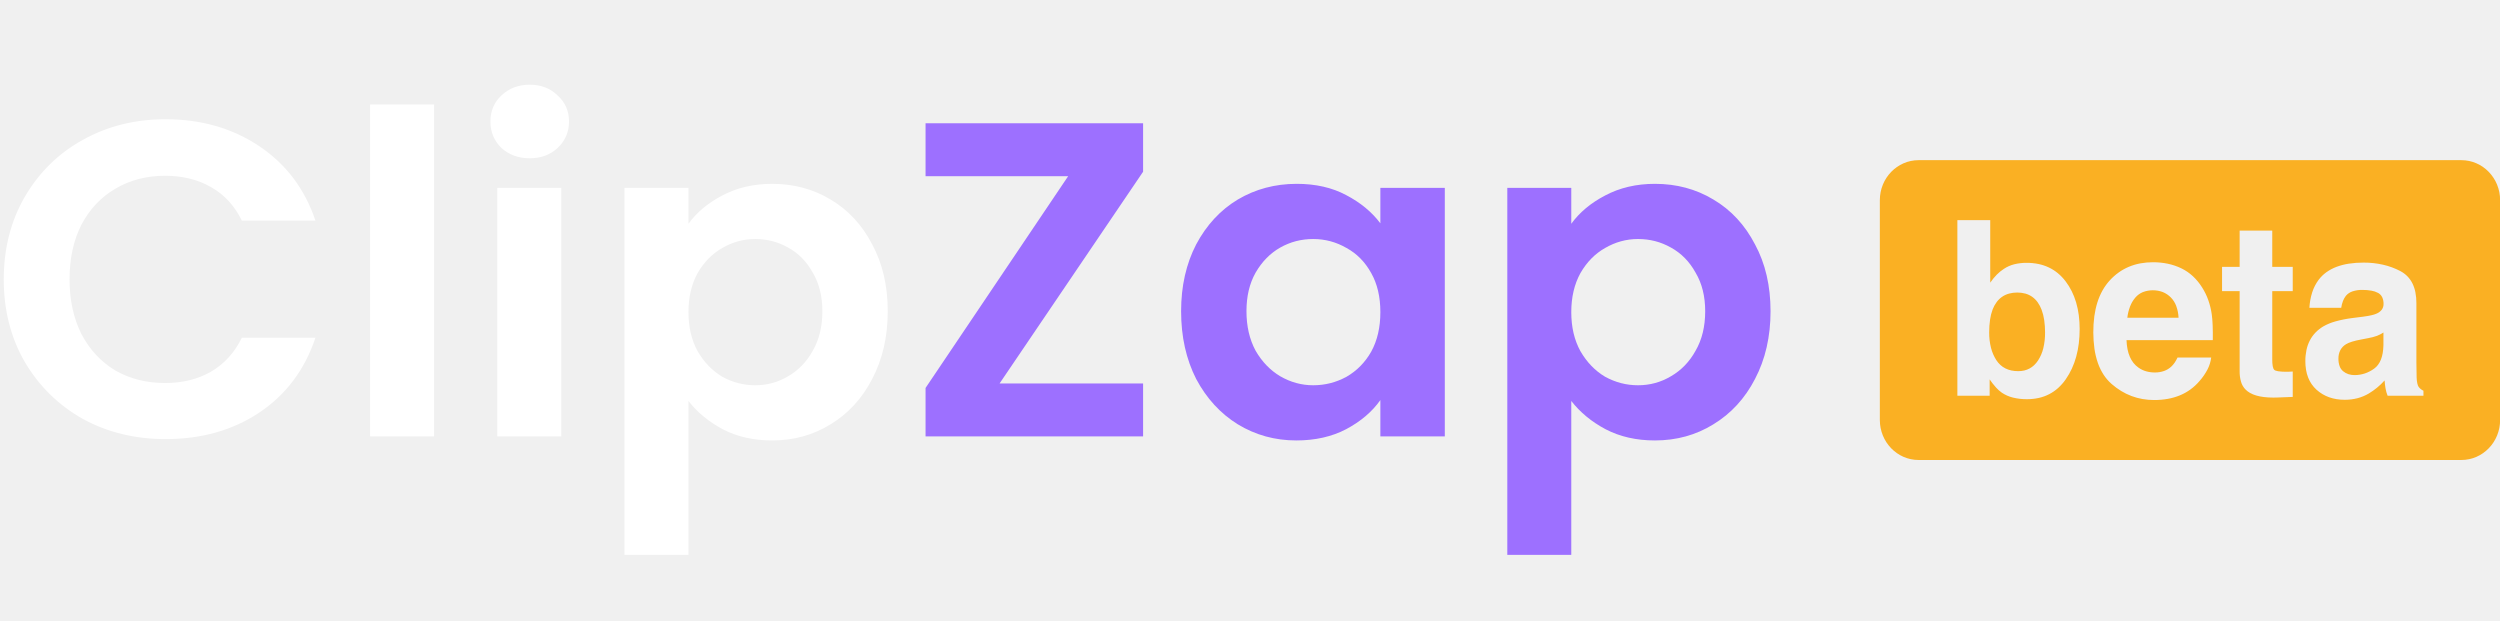
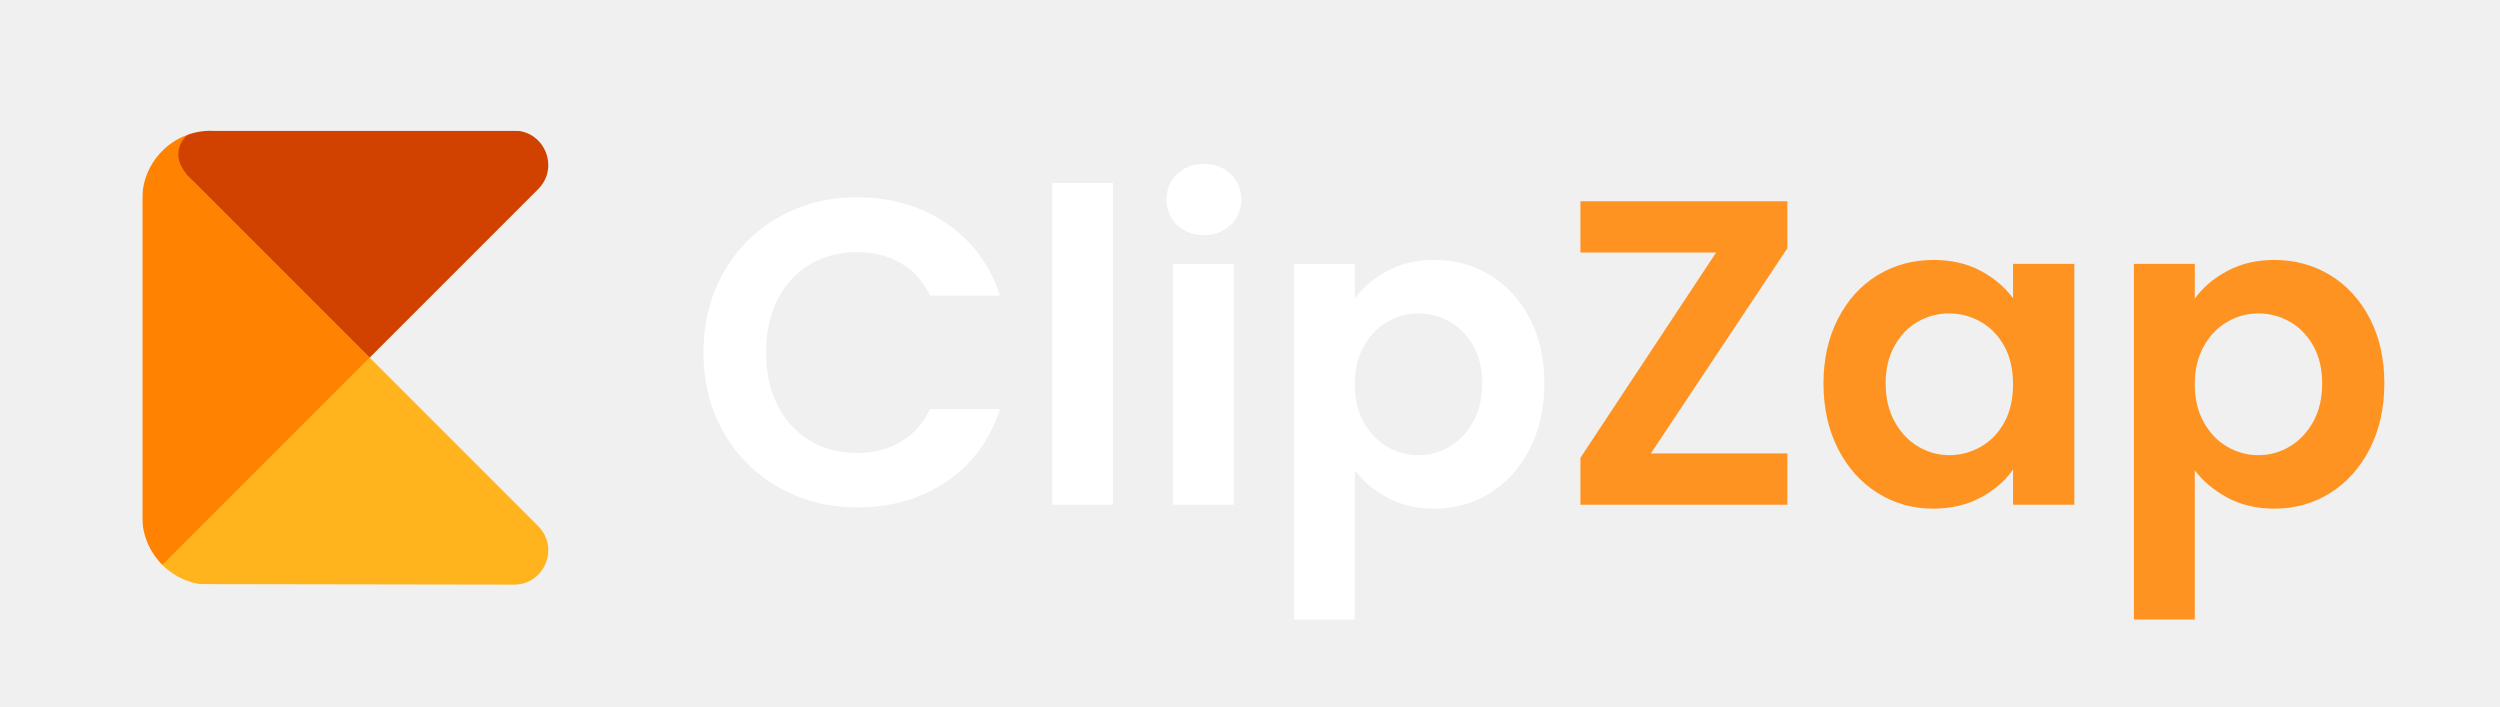
- <svg xmlns="http://www.w3.org/2000/svg" width="258" height="64" viewBox="0 0 258 64" fill="none">
-   <g clip-path="url(#clip0_438_31)">
-     <path d="M254.01 47.471H198.001C197.465 47.472 196.934 47.361 196.443 47.147C196.205 47.043 195.977 46.915 195.764 46.766C195.551 46.618 195.353 46.449 195.172 46.263C194.805 45.884 194.514 45.439 194.314 44.951C194.106 44.442 193.999 43.896 194 43.346V20.654C193.999 20.104 194.106 19.558 194.314 19.049C194.514 18.561 194.805 18.116 195.172 17.737C195.353 17.551 195.551 17.382 195.764 17.233C195.977 17.085 196.205 16.957 196.443 16.853C196.935 16.638 197.465 16.528 198.001 16.529H254.01C254.546 16.528 255.076 16.638 255.567 16.853C255.805 16.957 256.033 17.085 256.246 17.233C256.459 17.382 256.658 17.551 256.839 17.737C257.205 18.116 257.496 18.561 257.696 19.049C257.905 19.558 258.012 20.104 258.01 20.654V43.346C258.012 43.896 257.905 44.442 257.696 44.951C257.496 45.439 257.205 45.884 256.839 46.263C256.658 46.449 256.459 46.618 256.246 46.767C256.033 46.915 255.805 47.043 255.567 47.147C255.076 47.362 254.546 47.472 254.01 47.471ZM222.189 27.063C221.752 27.062 221.316 27.101 220.886 27.179C220.483 27.254 220.089 27.371 219.71 27.528C219.341 27.683 218.989 27.877 218.662 28.109C218.328 28.347 218.019 28.62 217.742 28.922C217.454 29.236 217.202 29.582 216.992 29.953C216.772 30.345 216.593 30.759 216.457 31.188C216.309 31.657 216.202 32.137 216.136 32.625C215.989 33.744 215.993 34.877 216.147 35.995C216.219 36.496 216.338 36.988 216.503 37.466C216.652 37.893 216.851 38.3 217.097 38.679C217.328 39.033 217.608 39.354 217.927 39.633C218.234 39.901 218.564 40.143 218.913 40.355C219.249 40.559 219.603 40.731 219.971 40.87C220.338 41.008 220.717 41.111 221.103 41.179C221.501 41.249 221.904 41.283 222.308 41.283C222.784 41.285 223.26 41.244 223.729 41.16C224.159 41.083 224.579 40.96 224.982 40.793C225.367 40.633 225.732 40.427 226.069 40.181C226.407 39.932 226.716 39.645 226.988 39.325C227.318 38.955 227.6 38.544 227.827 38.103C228.019 37.727 228.143 37.319 228.194 36.9H224.72C224.538 37.292 224.325 37.603 224.087 37.823C223.87 38.027 223.613 38.184 223.332 38.285C223.026 38.391 222.704 38.443 222.38 38.439C222.069 38.441 221.76 38.399 221.461 38.313C221.183 38.231 220.921 38.103 220.685 37.934C220.493 37.799 220.32 37.637 220.174 37.453C220.022 37.259 219.896 37.046 219.799 36.82C219.692 36.568 219.611 36.306 219.56 36.037C219.5 35.729 219.465 35.416 219.456 35.102H228.361C228.377 33.951 228.341 33.056 228.254 32.443C228.183 31.939 228.062 31.443 227.892 30.963C227.732 30.511 227.52 30.078 227.263 29.673C226.996 29.241 226.673 28.847 226.302 28.501C225.948 28.174 225.548 27.901 225.114 27.691C224.674 27.48 224.21 27.322 223.732 27.22C223.225 27.114 222.707 27.061 222.189 27.063ZM243.797 29.919C244.114 29.916 244.43 29.942 244.742 29.998C244.981 30.039 245.212 30.119 245.427 30.233C245.608 30.334 245.753 30.488 245.843 30.675C245.941 30.894 245.989 31.132 245.982 31.372C245.986 31.582 245.922 31.789 245.8 31.96C245.657 32.142 245.468 32.283 245.254 32.369C244.984 32.492 244.531 32.595 243.905 32.677L242.747 32.825C242.162 32.897 241.583 33.012 241.015 33.169C240.578 33.288 240.156 33.462 239.762 33.686C239.465 33.862 239.192 34.078 238.952 34.326C238.722 34.567 238.527 34.84 238.374 35.136C238.216 35.446 238.099 35.776 238.027 36.117C237.948 36.496 237.909 36.882 237.912 37.269C237.91 37.571 237.934 37.872 237.984 38.169C238.029 38.44 238.101 38.705 238.2 38.961C238.293 39.201 238.414 39.43 238.56 39.643C238.705 39.854 238.874 40.047 239.064 40.218C239.443 40.562 239.887 40.827 240.369 40.998C240.619 41.086 240.876 41.151 241.137 41.193C241.417 41.237 241.699 41.259 241.982 41.258C242.425 41.26 242.867 41.205 243.296 41.095C243.707 40.987 244.1 40.822 244.466 40.606C244.769 40.423 245.058 40.218 245.331 39.993C245.602 39.769 245.855 39.525 246.089 39.264C246.113 39.565 246.145 39.839 246.185 40.076C246.231 40.337 246.303 40.593 246.4 40.84H250.1V40.322C249.9 40.234 249.727 40.094 249.599 39.916C249.488 39.753 249.42 39.438 249.396 38.98C249.38 38.377 249.372 37.855 249.372 37.429V31.274C249.375 30.899 249.34 30.526 249.268 30.158C249.206 29.838 249.101 29.528 248.957 29.236C248.823 28.968 248.648 28.722 248.438 28.508C248.225 28.294 247.98 28.114 247.712 27.974C247.15 27.68 246.553 27.46 245.934 27.319C245.272 27.17 244.595 27.097 243.917 27.1C243.408 27.097 242.899 27.134 242.396 27.211C241.959 27.277 241.531 27.388 241.117 27.543C240.749 27.682 240.4 27.868 240.08 28.097C239.778 28.315 239.51 28.577 239.285 28.873C238.995 29.264 238.772 29.699 238.622 30.162C238.456 30.682 238.358 31.221 238.33 31.766H241.613C241.647 31.528 241.707 31.295 241.792 31.07C241.864 30.878 241.965 30.698 242.09 30.535C242.269 30.322 242.504 30.162 242.768 30.073C243.099 29.963 243.448 29.912 243.797 29.919H243.797ZM205.332 39.153C205.532 39.447 205.751 39.726 205.988 39.99C206.17 40.193 206.374 40.375 206.597 40.532C206.945 40.762 207.329 40.931 207.734 41.03C208.21 41.146 208.698 41.202 209.188 41.197C209.596 41.198 210.002 41.155 210.401 41.068C210.772 40.985 211.132 40.856 211.471 40.682C211.807 40.509 212.119 40.293 212.4 40.04C212.696 39.771 212.96 39.469 213.187 39.141C213.428 38.794 213.638 38.428 213.814 38.045C213.997 37.649 214.146 37.238 214.262 36.817C214.384 36.37 214.474 35.914 214.531 35.454C214.591 34.957 214.621 34.458 214.62 33.957C214.621 33.476 214.591 32.996 214.53 32.519C214.473 32.079 214.382 31.644 214.258 31.218C214.141 30.818 213.989 30.43 213.804 30.056C213.625 29.696 213.413 29.353 213.17 29.033C212.937 28.725 212.671 28.445 212.375 28.198C212.089 27.961 211.775 27.761 211.44 27.602C211.097 27.44 210.737 27.32 210.366 27.244C209.967 27.163 209.56 27.123 209.152 27.125C208.716 27.12 208.28 27.172 207.857 27.278C207.486 27.373 207.133 27.529 206.812 27.74C206.543 27.913 206.294 28.115 206.069 28.343C205.819 28.598 205.593 28.874 205.392 29.169V22.717H202.001V40.839H205.332V39.153H205.332ZM229.316 27.543V30.043H231.131V38.303C231.124 38.673 231.172 39.041 231.274 39.396C231.356 39.681 231.503 39.944 231.704 40.162C231.846 40.312 232.009 40.441 232.189 40.542C232.393 40.657 232.61 40.749 232.835 40.814C233.316 40.958 233.913 41.031 234.607 41.031C234.734 41.031 234.865 41.029 234.999 41.024L236.61 40.962V38.34C236.499 38.348 236.385 38.355 236.27 38.359C236.155 38.363 236.044 38.365 235.942 38.365C235.664 38.37 235.387 38.353 235.112 38.314C234.906 38.281 234.768 38.23 234.7 38.162C234.633 38.095 234.581 37.974 234.548 37.803C234.51 37.583 234.493 37.358 234.497 37.134V30.043H236.61V27.543H234.497V23.801H231.131V27.543H229.316ZM242.985 38.71C242.768 38.712 242.552 38.678 242.345 38.61C242.15 38.543 241.968 38.441 241.809 38.31C241.644 38.17 241.519 37.989 241.447 37.785C241.361 37.536 241.32 37.274 241.326 37.011C241.319 36.707 241.386 36.405 241.523 36.134C241.66 35.879 241.865 35.667 242.114 35.521C242.423 35.333 242.941 35.172 243.654 35.041L244.418 34.893C244.725 34.84 245.026 34.759 245.319 34.653C245.547 34.562 245.765 34.449 245.97 34.315V35.62C245.958 36.204 245.871 36.704 245.712 37.106C245.637 37.298 245.538 37.479 245.416 37.644C245.302 37.798 245.164 37.933 245.009 38.045C244.714 38.26 244.387 38.428 244.041 38.544C243.7 38.655 243.344 38.711 242.985 38.71L242.985 38.71ZM208.281 38.303C208.042 38.305 207.805 38.281 207.571 38.233C207.359 38.188 207.153 38.117 206.959 38.02C206.771 37.926 206.598 37.807 206.443 37.666C206.283 37.519 206.142 37.353 206.024 37.171C205.771 36.777 205.583 36.344 205.469 35.89C205.341 35.375 205.279 34.846 205.284 34.315C205.281 33.87 205.311 33.425 205.374 32.985C205.424 32.623 205.514 32.268 205.642 31.926C205.748 31.655 205.888 31.4 206.061 31.167C206.218 30.956 206.408 30.773 206.625 30.624C206.841 30.477 207.08 30.368 207.333 30.299C207.611 30.224 207.898 30.188 208.185 30.19C208.47 30.188 208.753 30.225 209.027 30.301C209.277 30.372 209.513 30.484 209.725 30.633C209.939 30.786 210.127 30.974 210.281 31.187C210.451 31.427 210.589 31.688 210.692 31.963C210.819 32.305 210.91 32.66 210.961 33.022C211.023 33.454 211.053 33.89 211.051 34.327C211.056 34.87 210.995 35.411 210.869 35.939C210.76 36.39 210.575 36.819 210.322 37.208C210.207 37.382 210.073 37.543 209.922 37.687C209.636 37.957 209.284 38.147 208.901 38.235C208.697 38.281 208.489 38.304 208.281 38.303V38.303ZM224.828 32.788H219.539C219.586 32.388 219.683 31.995 219.827 31.618C219.953 31.292 220.132 30.988 220.357 30.72C220.569 30.469 220.837 30.273 221.14 30.147C221.799 29.896 222.526 29.893 223.188 30.136C223.507 30.264 223.796 30.457 224.036 30.703C224.276 30.949 224.462 31.242 224.582 31.564C224.726 31.957 224.809 32.37 224.828 32.788L224.828 32.788Z" fill="#FAB023" />
+ <svg xmlns="http://www.w3.org/2000/svg" fill="none" version="1.1" viewBox="0 0 837.598 236.712">
+   <defs>
+     <clipPath id="master_svg0_120_6891">
+       <rect x="0" y="0" width="837.598" height="236.712" rx="0" />
+     </clipPath>
+     <mask id="master_svg1_120_6892" style="mask-type:alpha" maskUnits="objectBoundingBox">
+       <g>
+         <rect x="0" y="0" width="837.598" height="236.712" rx="0" fill="#FFFFFF" fill-opacity="1" />
+       </g>
+     </mask>
+     <mask id="master_svg2_120_6912" style="mask-type:alpha" maskUnits="objectBoundingBox">
+       <g transform="matrix(0.7071068,-0.7071068,-0.7071068,-0.7071068,197.1029,475.8484)">
+         <rect x="231.332" y="182.925" width="152.164" height="152.164" rx="22.968" fill="#FFFFFF" fill-opacity="1" />
+       </g>
+     </mask>
+   </defs>
+   <g clip-path="url(#master_svg0_120_6891)" mask="url(#master_svg1_120_6892)">
+     <g>
+       <path d="M235.693,118.12Q235.693,103.116,242.466,91.244Q249.24,79.372,260.966,72.744Q272.693,66.116,287.26,66.116Q304.303,66.116,317.122,74.856Q329.941,83.597,335.039,99.037L311.586,99.037Q308.09,91.754,301.754,88.112Q295.417,84.471,287.114,84.471Q278.228,84.471,271.309,88.622Q264.39,92.774,260.529,100.349Q256.669,107.923,256.669,118.12Q256.669,128.171,260.529,135.819Q264.39,143.466,271.309,147.618Q278.228,151.769,287.114,151.769Q295.417,151.769,301.754,148.055Q308.09,144.34,311.586,137.057L335.039,137.057Q329.941,152.643,317.195,161.311Q304.449,169.978,287.26,169.978Q272.693,169.978,260.966,163.35Q249.24,156.722,242.466,144.923Q235.693,133.124,235.693,118.12ZM372.913,61.309L372.913,169.104L352.519,169.104L352.519,61.309L372.913,61.309ZM403.357,78.789Q397.968,78.789,394.399,75.366Q390.83,71.943,390.83,66.845Q390.83,61.746,394.399,58.323Q397.968,54.9,403.357,54.9Q408.747,54.9,412.316,58.323Q415.885,61.746,415.885,66.845Q415.885,71.943,412.316,75.366Q408.747,78.789,403.357,78.789ZM413.409,88.404L413.409,169.104L393.015,169.104L393.015,88.404L413.409,88.404ZM453.905,100.057Q457.838,94.522,464.757,90.807Q471.676,87.093,480.562,87.093Q490.905,87.093,499.281,92.191Q507.657,97.289,512.536,106.685Q517.416,116.08,517.416,128.462Q517.416,140.844,512.536,150.386Q507.657,159.927,499.281,165.171Q490.905,170.415,480.562,170.415Q471.676,170.415,464.903,166.773Q458.129,163.132,453.905,157.596L453.905,207.561L433.511,207.561L433.511,88.404L453.905,88.404L453.905,100.057ZM496.586,128.462Q496.586,121.179,493.599,115.862Q490.613,110.545,485.733,107.778Q480.853,105.01,475.172,105.01Q469.637,105.01,464.757,107.85Q459.877,110.691,456.891,116.08Q453.905,121.47,453.905,128.754Q453.905,136.037,456.891,141.427Q459.877,146.817,464.757,149.657Q469.637,152.498,475.172,152.498Q480.853,152.498,485.733,149.584Q490.613,146.671,493.599,141.281Q496.586,135.891,496.586,128.462Z" fill="#FFFFFF" fill-opacity="1" />
+       <path d="M553.105,151.915L598.845,151.915L598.845,169.104L529.507,169.104L529.507,153.372L574.956,84.616L529.507,84.616L529.507,67.427L598.845,67.427L598.845,83.16L553.105,151.915ZM610.936,128.462Q610.936,116.226,615.816,106.758Q620.696,97.289,629.072,92.191Q637.448,87.093,647.79,87.093Q656.822,87.093,663.595,90.734Q670.369,94.376,674.448,99.912L674.448,88.404L694.987,88.404L694.987,169.104L674.448,169.104L674.448,157.305Q670.515,162.986,663.595,166.7Q656.676,170.415,647.645,170.415Q637.448,170.415,629.072,165.171Q620.696,159.927,615.816,150.386Q610.936,140.844,610.936,128.462ZM674.448,128.754Q674.448,121.325,671.534,116.008Q668.621,110.691,663.668,107.85Q658.715,105.01,653.034,105.01Q647.353,105.01,642.546,107.778Q637.739,110.545,634.753,115.862Q631.767,121.179,631.767,128.462Q631.767,135.746,634.753,141.208Q637.739,146.671,642.619,149.584Q647.499,152.498,653.034,152.498Q658.715,152.498,663.668,149.657Q668.621,146.817,671.534,141.5Q674.448,136.183,674.448,128.754ZM735.337,100.057Q739.27,94.522,746.19,90.807Q753.109,87.093,761.995,87.093Q772.337,87.093,780.713,92.191Q789.089,97.289,793.969,106.685Q798.849,116.08,798.849,128.462Q798.849,140.844,793.969,150.386Q789.089,159.927,780.713,165.171Q772.337,170.415,761.995,170.415Q753.109,170.415,746.335,166.773Q739.562,163.132,735.337,157.596L735.337,207.561L714.944,207.561L714.944,88.404L735.337,88.404L735.337,100.057ZM778.018,128.462Q778.018,121.179,775.032,115.862Q772.046,110.545,767.166,107.778Q762.286,105.01,756.605,105.01Q751.07,105.01,746.19,107.85Q741.31,110.691,738.324,116.08Q735.337,121.47,735.337,128.754Q735.337,136.037,738.324,141.427Q741.31,146.817,746.19,149.657Q751.07,152.498,756.605,152.498Q762.286,152.498,767.166,149.584Q772.046,146.671,775.032,141.281Q778.018,135.891,778.018,128.462Z" fill="#FF9321" fill-opacity="1" />
+     </g>
+     <g transform="matrix(0.7071067,0.7071067,-0.7071067,0.7071067,13.42421,-96.94577)" mask="url(#master_svg2_120_6912)">
+       <g>
+         <path d="M123.697,75.29L231.361,75.29L231.361,-4.649C231.361,-14.88,218.99,-20.004,211.756,-12.77L123.697,75.29Z" fill="#D14200" fill-opacity="1" />
+       </g>
+       <g transform="matrix(0.7071068,-0.7071068,0.7071068,0.7071068,-16.18252,107.5277)">
+         <rect x="121.706" y="73.298" width="21.533" height="17.226" rx="0" fill="#FF8300" fill-opacity="1" />
+       </g>
+       <g>
+         <path d="M230.976,182.855L319.315,94.809C326.568,87.58,321.449,75.191,311.208,75.191L230.976,75.191L230.976,182.855Z" fill="#FFB31C" fill-opacity="1" />
+       </g>
+       <g>
+         <path d="M123.666,75.189L231.33,182.853L231.33,75.189L123.666,75.189Z" fill="#FF8300" fill-opacity="1" />
+       </g>
+       <g transform="matrix(0.7071068,-0.7071068,0.7071068,0.7071068,-8.304524,112.6732)">
+         <path d="M149.083,74.974C149.083,79.731,146.781,85.621,142.024,85.621C137.267,85.621,131.856,79.731,131.856,74.974C131.856,70.217,135.713,66.361,140.469,66.361C145.226,66.361,149.083,70.217,149.083,74.974Z" fill="#D14200" fill-opacity="1" />
+       </g>
+     </g>
  </g>
-   <g clip-path="url(#clip1_438_31)">
-     <path d="M0.387 28.833C0.387 25.654 1.11 22.815 2.556 20.315C4.034 17.784 6.031 15.824 8.546 14.435C11.093 13.015 13.939 12.306 17.083 12.306C20.762 12.306 23.985 13.232 26.752 15.083C29.519 16.935 31.453 19.497 32.553 22.768H24.96C24.205 21.225 23.136 20.068 21.753 19.296C20.4 18.525 18.828 18.139 17.036 18.139C15.118 18.139 13.404 18.586 11.895 19.482C10.417 20.346 9.254 21.58 8.405 23.185C7.587 24.79 7.178 26.673 7.178 28.833C7.178 30.963 7.587 32.846 8.405 34.481C9.254 36.087 10.417 37.337 11.895 38.231C13.404 39.096 15.118 39.528 17.036 39.528C18.828 39.528 20.4 39.142 21.753 38.37C23.136 37.568 24.205 36.395 24.96 34.852H32.553C31.453 38.154 29.519 40.731 26.752 42.583C24.016 44.404 20.793 45.315 17.083 45.315C13.939 45.315 11.093 44.62 8.546 43.231C6.031 41.812 4.034 39.852 2.556 37.352C1.11 34.852 0.387 32.012 0.387 28.833ZM44.796 10.778V45.037H38.193V10.778H44.796ZM54.669 16.333C53.505 16.333 52.531 15.978 51.745 15.268C50.99 14.528 50.612 13.617 50.612 12.537C50.612 11.457 50.99 10.562 51.745 9.852C52.531 9.111 53.505 8.741 54.669 8.741C55.832 8.741 56.791 9.111 57.546 9.852C58.332 10.562 58.725 11.457 58.725 12.537C58.725 13.617 58.332 14.528 57.546 15.268C56.791 15.978 55.832 16.333 54.669 16.333ZM57.923 19.389V45.037H51.32V19.389H57.923ZM71.05 23.093C71.899 21.92 73.062 20.948 74.54 20.176C76.049 19.373 77.763 18.972 79.681 18.972C81.914 18.972 83.926 19.512 85.718 20.593C87.542 21.673 88.973 23.216 90.01 25.222C91.079 27.198 91.614 29.497 91.614 32.12C91.614 34.744 91.079 37.074 90.01 39.111C88.973 41.117 87.542 42.676 85.718 43.787C83.926 44.898 81.914 45.454 79.681 45.454C77.763 45.454 76.065 45.068 74.587 44.296C73.141 43.525 71.962 42.552 71.05 41.38V57.259H64.447V19.389H71.05V23.093ZM84.869 32.12C84.869 30.577 84.539 29.25 83.879 28.139C83.25 26.997 82.401 26.133 81.332 25.546C80.294 24.96 79.162 24.667 77.936 24.667C76.741 24.667 75.609 24.975 74.54 25.593C73.503 26.179 72.654 27.043 71.993 28.185C71.365 29.327 71.05 30.67 71.05 32.213C71.05 33.756 71.365 35.099 71.993 36.241C72.654 37.383 73.503 38.262 74.54 38.88C75.609 39.466 76.741 39.759 77.936 39.759C79.162 39.759 80.294 39.45 81.332 38.833C82.401 38.216 83.25 37.337 83.879 36.194C84.539 35.052 84.869 33.694 84.869 32.12Z" fill="white" />
-     <path d="M103.157 39.574H117.967V45.037H95.517V40.037L110.232 18.185H95.517V12.722H117.967V17.722L103.157 39.574ZM121.89 32.12C121.89 29.528 122.409 27.228 123.446 25.222C124.515 23.216 125.946 21.673 127.738 20.593C129.562 19.512 131.59 18.972 133.823 18.972C135.772 18.972 137.47 19.358 138.916 20.13C140.394 20.901 141.573 21.873 142.454 23.046V19.389H149.104V45.037H142.454V41.287C141.605 42.491 140.426 43.494 138.916 44.296C137.439 45.068 135.725 45.454 133.775 45.454C131.574 45.454 129.562 44.898 127.738 43.787C125.946 42.676 124.515 41.117 123.446 39.111C122.409 37.074 121.89 34.744 121.89 32.12ZM142.454 32.213C142.454 30.639 142.139 29.296 141.511 28.185C140.882 27.043 140.033 26.179 138.964 25.593C137.895 24.975 136.747 24.667 135.521 24.667C134.294 24.667 133.162 24.96 132.125 25.546C131.087 26.133 130.238 26.997 129.578 28.139C128.949 29.25 128.635 30.577 128.635 32.12C128.635 33.663 128.949 35.022 129.578 36.194C130.238 37.336 131.087 38.216 132.125 38.833C133.194 39.45 134.326 39.759 135.521 39.759C136.747 39.759 137.895 39.466 138.964 38.88C140.033 38.262 140.882 37.398 141.511 36.287C142.139 35.145 142.454 33.787 142.454 32.213ZM162.156 23.093C163.005 21.92 164.169 20.948 165.647 20.176C167.156 19.373 168.869 18.972 170.788 18.972C173.02 18.972 175.032 19.512 176.825 20.593C178.648 21.673 180.079 23.216 181.117 25.222C182.186 27.198 182.72 29.497 182.72 32.12C182.72 34.744 182.186 37.074 181.117 39.111C180.079 41.117 178.648 42.676 176.825 43.787C175.032 44.898 173.02 45.454 170.788 45.454C168.869 45.454 167.171 45.068 165.694 44.296C164.247 43.525 163.068 42.552 162.156 41.38V57.259H155.553V19.389H162.156V23.093ZM175.976 32.12C175.976 30.577 175.646 29.25 174.985 28.139C174.356 26.997 173.507 26.133 172.438 25.546C171.401 24.96 170.269 24.667 169.042 24.667C167.847 24.667 166.715 24.975 165.647 25.593C164.609 26.179 163.76 27.043 163.1 28.185C162.471 29.327 162.156 30.67 162.156 32.213C162.156 33.756 162.471 35.099 163.1 36.241C163.76 37.383 164.609 38.262 165.647 38.88C166.715 39.466 167.847 39.759 169.042 39.759C170.269 39.759 171.401 39.45 172.438 38.833C173.507 38.216 174.356 37.336 174.985 36.194C175.646 35.052 175.976 33.694 175.976 32.12Z" fill="#9D70FF" />
-   </g>
-   <defs>
-     <clipPath id="clip0_438_31">
-       <rect width="64" height="64" fill="white" transform="translate(194)" />
-     </clipPath>
-     <clipPath id="clip1_438_31">
-       <rect width="183" height="50" fill="white" transform="translate(0 8)" />
-     </clipPath>
-   </defs>
</svg>
